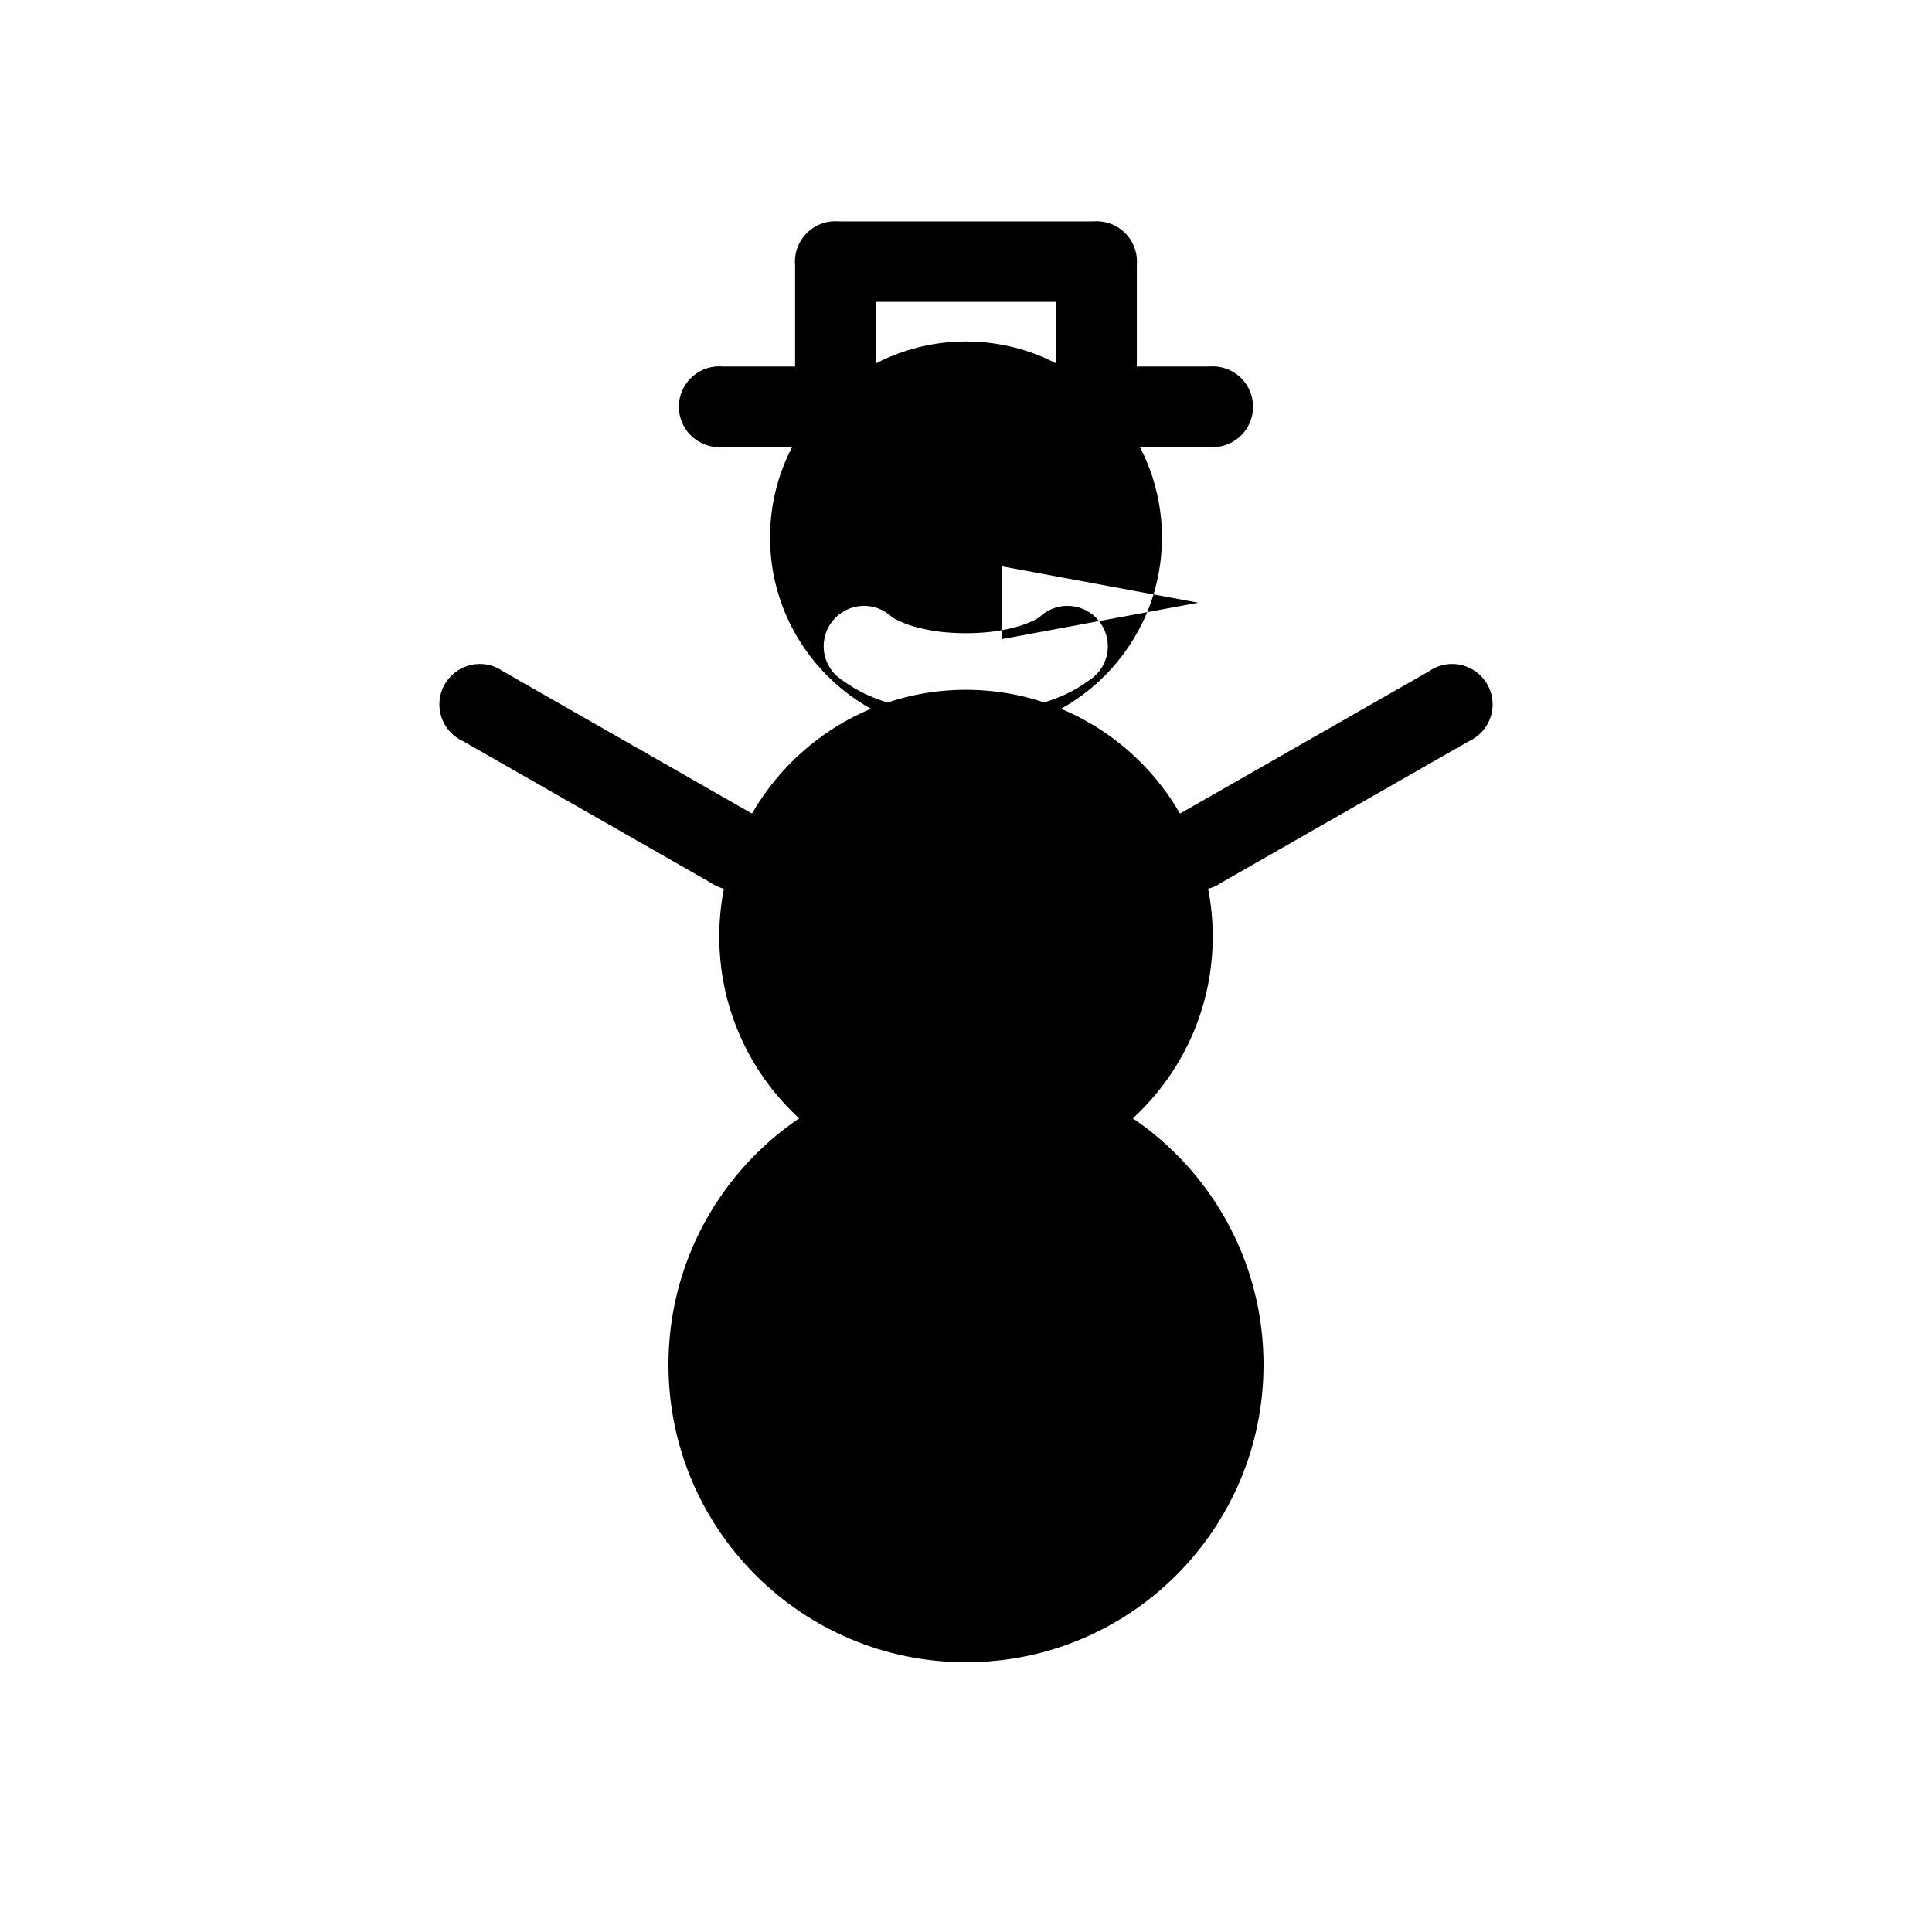
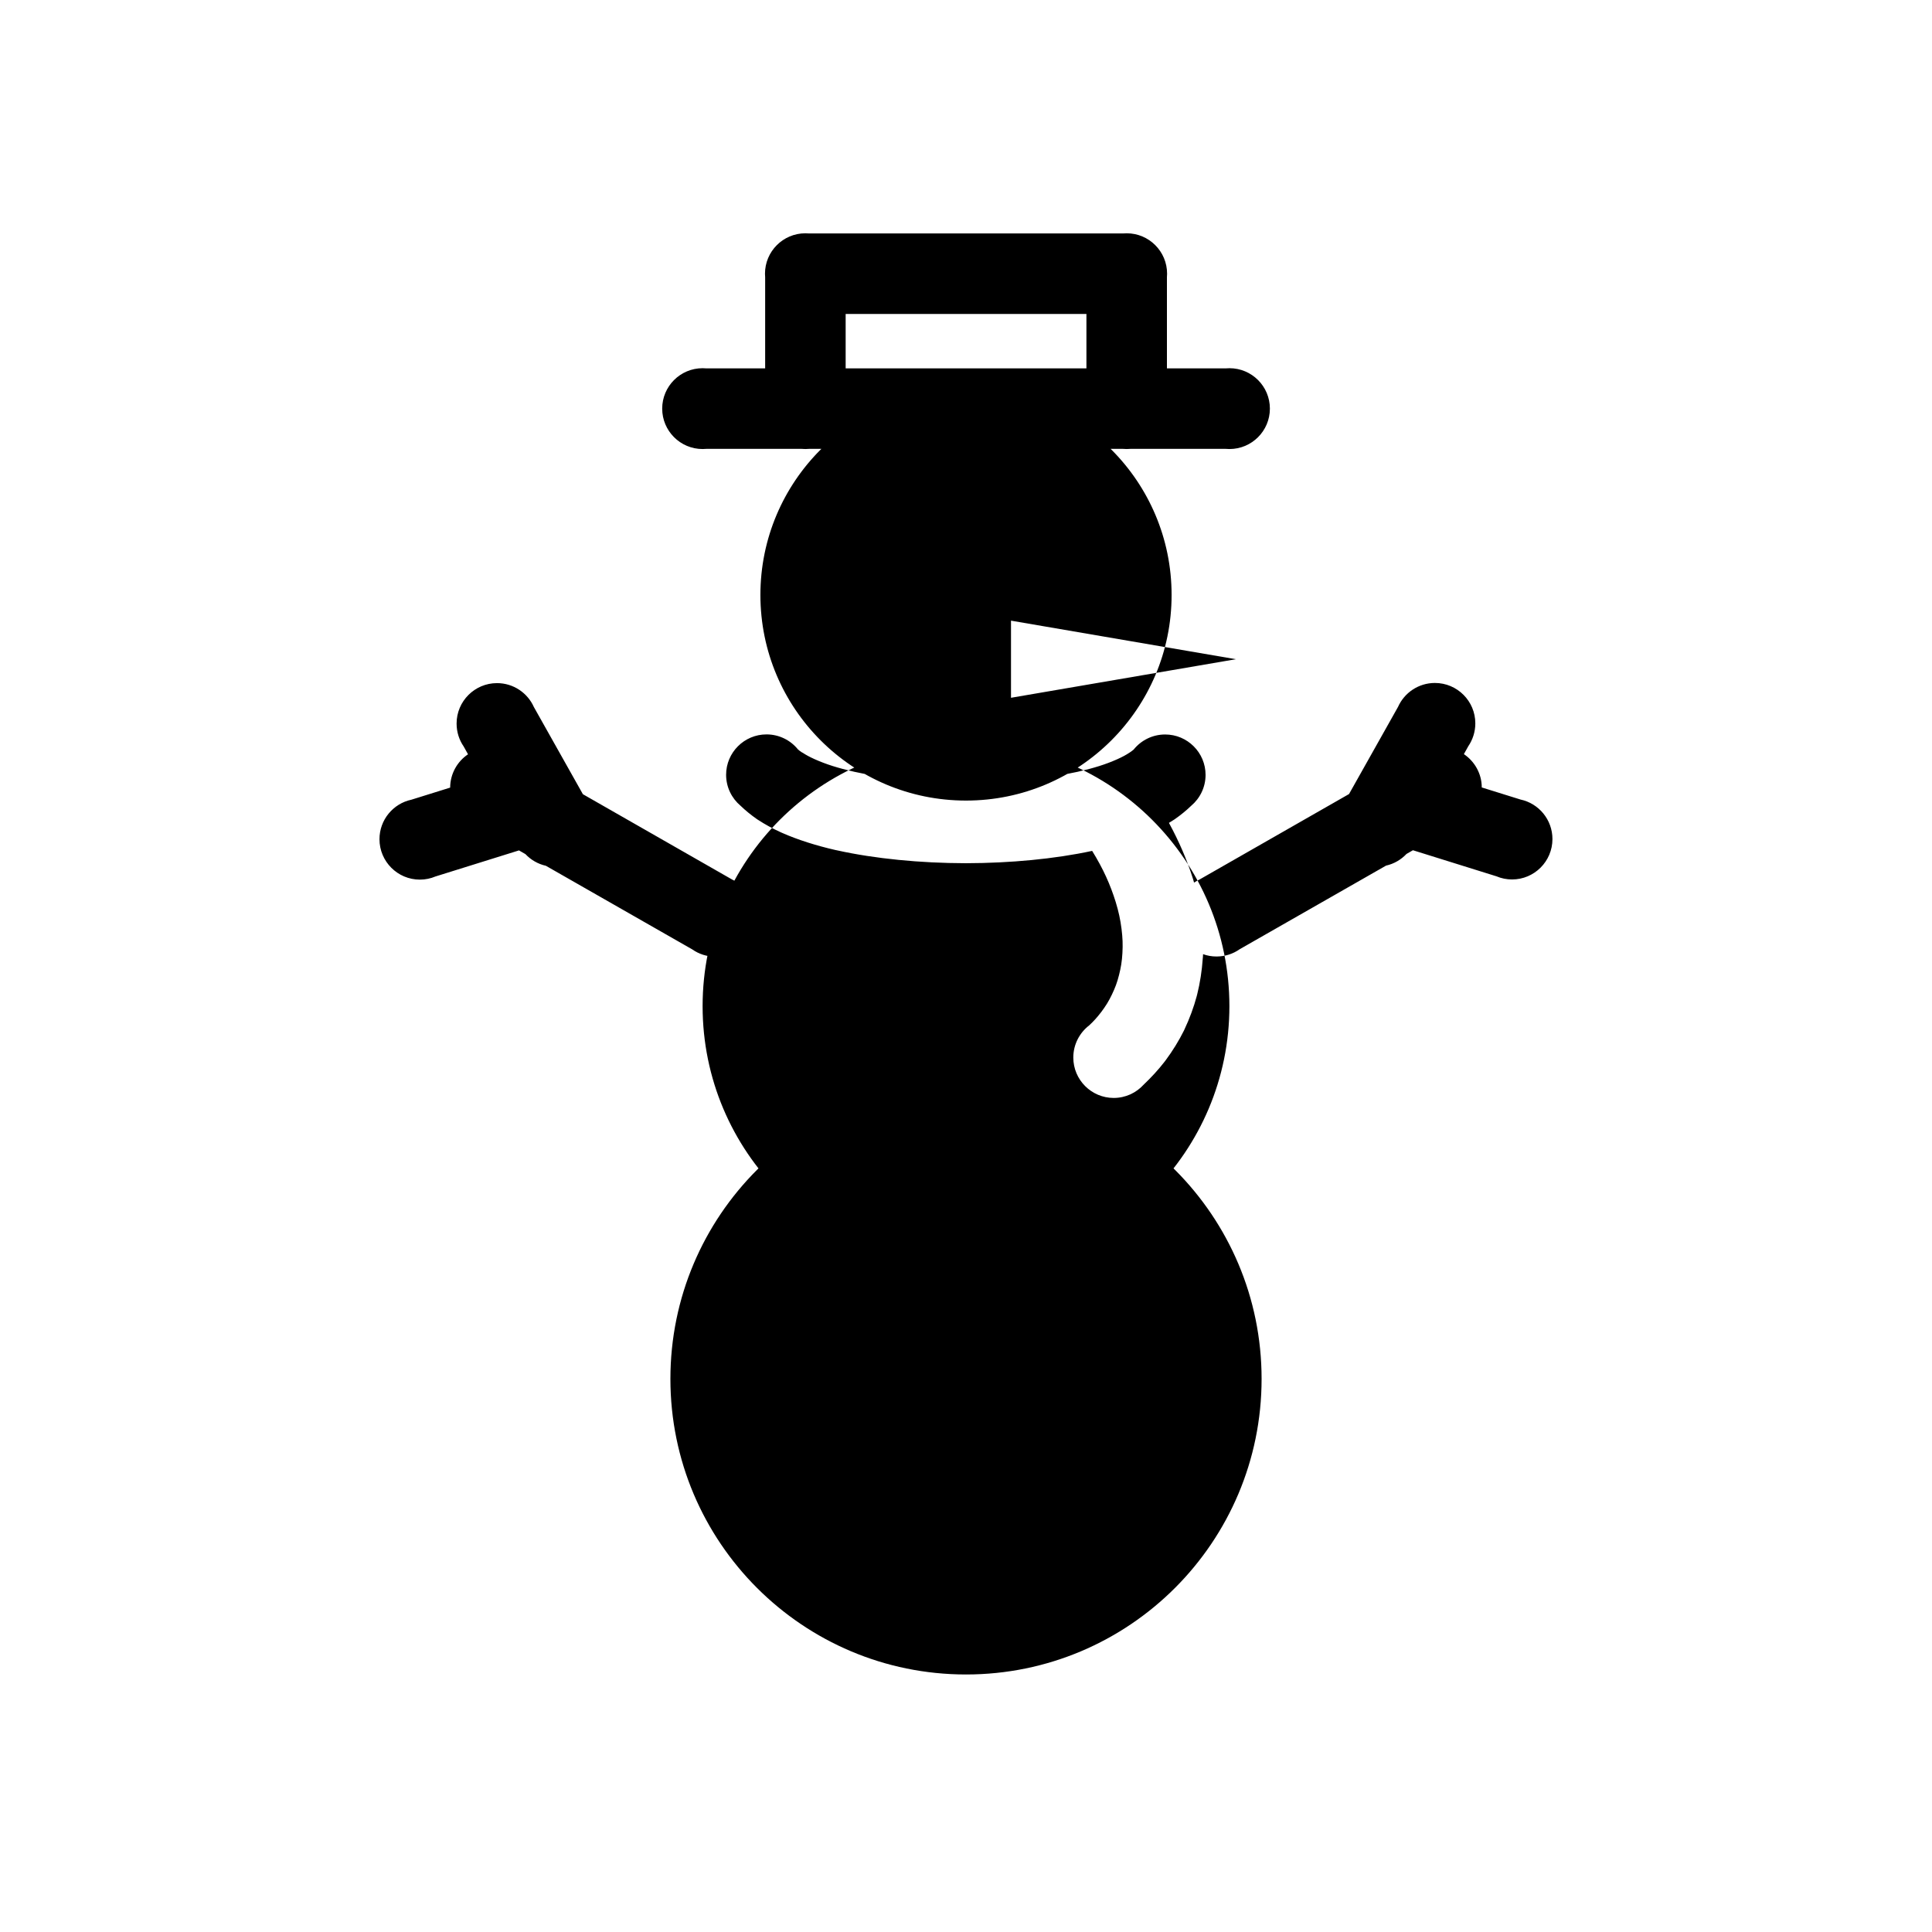
<svg xmlns="http://www.w3.org/2000/svg" viewBox="0 0 24 24" fill="currentColor" stroke="none">
-   <path d="M12,4.242c1.344,0 2.434,1.09 2.434,2.434c0,1.344 -1.09,2.434 -2.434,2.434c-1.344,0 -2.434,-1.09 -2.434,-2.434c0,-1.344 1.09,-2.434 2.434,-2.434zM12,8.569c1.693,0 3.065,1.372 3.065,3.065c0,1.693 -1.372,3.065 -3.065,3.065c-1.693,0 -3.065,-1.372 -3.065,-3.065c0,-1.693 1.372,-3.065 3.065,-3.065zM12,13.257c2.041,0 3.696,1.655 3.696,3.696c0,2.041 -1.655,3.696 -3.696,3.696c-2.041,0 -3.696,-1.655 -3.696,-3.696c0,-2.041 1.655,-3.696 3.696,-3.696zM12.451,7.938l2.434,-0.451l-2.434,-0.451zM8.98,5.553c-0.015,0.001 -0.03,0.002 -0.045,0.002c-0.277,0 -0.502,-0.225 -0.502,-0.502c0,-0.277 0.225,-0.502 0.502,-0.502c0.015,0 0.03,0.001 0.045,0.002c0.125,0 0.454,0 0.897,0c0,-0.453 0,-1.072 0,-1.258c-0.001,-0.015 -0.002,-0.03 -0.002,-0.045c0,-0.277 0.225,-0.502 0.502,-0.502c0.015,0 0.03,0.001 0.045,0.002c0.393,0 2.763,0 3.155,0c0.015,-0.001 0.03,-0.002 0.045,-0.002c0.277,0 0.502,0.225 0.502,0.502c0,0.015 -0.001,0.03 -0.002,0.045c0,0.186 0,0.805 0,1.258c0.444,0 0.772,0 0.897,0c0.015,-0.001 0.03,-0.002 0.045,-0.002c0.277,0 0.502,0.225 0.502,0.502c0,0.277 -0.225,0.502 -0.502,0.502c-0.015,0 -0.03,-0.001 -0.045,-0.002c-0.165,0 -0.683,0 -1.352,0c-0.015,0.001 -0.03,0.002 -0.045,0.002c-0.015,0 -0.03,-0.001 -0.045,-0.002c-0.958,0 -2.197,0 -3.155,0c-0.015,0.001 -0.03,0.002 -0.045,0.002c-0.015,0 -0.03,-0.001 -0.045,-0.002c-0.669,0 -1.188,0 -1.352,0zM10.877,4.553c0.717,0 1.529,0 2.246,0c0,-0.251 0,-0.552 0,-0.803c-0.612,0 -1.633,0 -2.246,0c0,0.251 0,0.552 0,0.803zM11.182,7.721c-0.05,-0.023 -0.076,-0.037 -0.104,-0.058c-0.089,-0.085 -0.211,-0.137 -0.344,-0.137c-0.277,0 -0.502,0.225 -0.502,0.502c0,0.179 0.094,0.336 0.235,0.425c0.089,0.065 0.193,0.126 0.292,0.173v0c0.003,0.001 0.006,0.003 0.009,0.004c0.003,0.001 0.006,0.003 0.009,0.004v0c0.114,0.051 0.244,0.096 0.37,0.129v0c0.004,0 0.007,0.001 0.01,0.002c0.004,0 0.007,0.001 0.01,0.002v0c0.252,0.063 0.546,0.096 0.82,0.098v0c0.003,0 0.007,0 0.01,0c0.003,0 0.007,0 0.01,0v0c0.274,-0.002 0.567,-0.035 0.82,-0.098v0c0.004,0 0.007,-0.001 0.01,-0.002c0.004,0 0.007,-0.001 0.01,-0.002v0c0.126,-0.034 0.256,-0.078 0.37,-0.129v0c0.003,-0.001 0.006,-0.003 0.009,-0.004c0.003,-0.001 0.006,-0.003 0.009,-0.004v0c0.099,-0.046 0.203,-0.107 0.292,-0.173c0.141,-0.089 0.235,-0.246 0.235,-0.425c0,-0.277 -0.225,-0.502 -0.502,-0.502c-0.133,0 -0.254,0.052 -0.344,0.137c-0.028,0.021 -0.054,0.035 -0.104,0.058c-0.072,0.032 -0.13,0.052 -0.221,0.076c-0.19,0.048 -0.371,0.068 -0.592,0.069c-0.221,-0.001 -0.402,-0.021 -0.592,-0.069c-0.091,-0.023 -0.149,-0.043 -0.221,-0.076zM9.323,10.096c0.173,0.079 0.294,0.254 0.294,0.457c0,0.277 -0.225,0.502 -0.502,0.502c-0.107,0 -0.206,-0.033 -0.287,-0.09c-0.366,-0.209 -2.708,-1.547 -3.076,-1.758c-0.173,-0.079 -0.294,-0.254 -0.294,-0.457c0,-0.277 0.225,-0.502 0.502,-0.502c0.107,0 0.206,0.033 0.287,0.09c0.366,0.209 2.708,1.547 3.076,1.758zM14.383,10.553c0,-0.203 0.121,-0.378 0.294,-0.457c0.368,-0.211 2.71,-1.549 3.076,-1.758c0.081,-0.057 0.18,-0.09 0.287,-0.09c0.277,0 0.502,0.225 0.502,0.502c0,0.203 -0.121,0.378 -0.294,0.457c-0.368,0.211 -2.71,1.549 -3.076,1.758c-0.081,0.057 -0.18,0.09 -0.287,0.09c-0.277,0 -0.502,-0.225 -0.502,-0.502z" />
+   <path d="M12,4.837c1.411,0 2.554,1.144 2.554,2.554c0,1.411 -1.144,2.554 -2.554,2.554c-1.411,0 -2.554,-1.144 -2.554,-2.554c0,-1.411 1.144,-2.554 2.554,-2.554zM12,9.227c1.807,0 3.272,1.465 3.272,3.272c0,1.807 -1.465,3.272 -3.272,3.272c-1.807,0 -3.272,-1.465 -3.272,-3.272c0,-1.807 1.465,-3.272 3.272,-3.272zM12,13.457c2.028,0 3.672,1.644 3.672,3.672c0,2.028 -1.644,3.672 -3.672,3.672c-2.028,0 -3.672,-1.644 -3.672,-3.672c0,-2.028 1.644,-3.672 3.672,-3.672zM12.559,8.668l2.794,-0.479l-2.794,-0.479zM8.773,5.576c-0.015,0.001 -0.03,0.002 -0.045,0.002c-0.277,0 -0.502,-0.225 -0.502,-0.502c0,-0.277 0.225,-0.502 0.502,-0.502c0.015,0 0.03,0.001 0.045,0.002c0.109,0 0.371,0 0.732,0c0,-0.415 0,-0.958 0,-1.131c-0.001,-0.015 -0.002,-0.03 -0.002,-0.045c0,-0.277 0.225,-0.502 0.502,-0.502c0.015,0 0.03,0.001 0.045,0.002c0.446,0 3.455,0 3.901,0c0.015,-0.001 0.03,-0.002 0.045,-0.002c0.277,0 0.502,0.225 0.502,0.502c0,0.015 -0.001,0.03 -0.002,0.045c0,0.173 0,0.716 0,1.131c0.361,0 0.623,0 0.732,0c0.015,-0.001 0.03,-0.002 0.045,-0.002c0.277,0 0.502,0.225 0.502,0.502c0,0.277 -0.225,0.502 -0.502,0.502c-0.015,0 -0.03,-0.001 -0.045,-0.002c-0.15,0 -0.595,0 -1.187,0c-0.015,0.001 -0.03,0.002 -0.045,0.002c-0.015,0 -0.03,-0.001 -0.045,-0.002c-1.137,0 -2.764,0 -3.901,0c-0.015,0.001 -0.03,0.002 -0.045,0.002c-0.015,0 -0.03,-0.001 -0.045,-0.002c-0.592,0 -1.037,0 -1.187,0zM10.505,4.576c0.929,0 2.062,0 2.991,0c0,-0.214 0,-0.462 0,-0.676c-0.77,0 -2.221,0 -2.991,0c0,0.214 0,0.462 0,0.676zM9.964,9.348c-0.026,-0.017 -0.039,-0.027 -0.051,-0.038c-0.092,-0.114 -0.233,-0.187 -0.391,-0.187c-0.277,0 -0.502,0.225 -0.502,0.502c0,0.154 0.07,0.292 0.179,0.384c0.062,0.06 0.134,0.118 0.203,0.166v0c0.003,0.002 0.006,0.004 0.009,0.006c0.003,0.001 0.005,0.003 0.008,0.005v0c0.084,0.055 0.181,0.108 0.278,0.152v0c0.003,0.001 0.006,0.003 0.009,0.004c0.003,0.001 0.006,0.003 0.009,0.004v0c0.194,0.086 0.426,0.159 0.662,0.213v0c0.003,0.001 0.007,0.001 0.01,0.002c0.004,0.001 0.007,0.001 0.01,0.002v0c0.473,0.105 1.041,0.159 1.59,0.16v0c0.003,0 0.007,0 0.01,0c0.003,0 0.007,0 0.01,0v0c0.537,-0.001 1.093,-0.052 1.56,-0.153c0.138,0.223 0.226,0.42 0.293,0.636c0.037,0.122 0.057,0.216 0.072,0.332c0.014,0.113 0.017,0.196 0.011,0.302c-0.006,0.104 -0.018,0.176 -0.042,0.272c-0.024,0.095 -0.048,0.158 -0.089,0.244c-0.041,0.085 -0.076,0.141 -0.133,0.217c-0.05,0.065 -0.091,0.111 -0.148,0.164c-0.12,0.092 -0.198,0.237 -0.198,0.4c0,0.277 0.225,0.502 0.502,0.502c0.148,0 0.28,-0.064 0.372,-0.165c0.094,-0.089 0.185,-0.188 0.262,-0.288v0c0.002,-0.003 0.004,-0.005 0.006,-0.008c0.002,-0.003 0.004,-0.005 0.006,-0.008v0c0.084,-0.113 0.164,-0.242 0.227,-0.369v0c0.001,-0.003 0.003,-0.006 0.004,-0.009c0.001,-0.003 0.003,-0.006 0.004,-0.009v0c0.06,-0.127 0.114,-0.272 0.151,-0.411v0c0,-0.004 0.001,-0.007 0.002,-0.01c0.001,-0.004 0.002,-0.007 0.003,-0.01v0c0.035,-0.14 0.059,-0.295 0.069,-0.444v0c0.001,-0.003 0.001,-0.007 0.001,-0.01c0.001,-0.003 0.001,-0.007 0.001,-0.01v0c0.001,-0.012 0.002,-0.023 0.002,-0.035c0.052,0.019 0.108,0.029 0.167,0.029c0.107,0 0.206,-0.033 0.287,-0.09c0.215,-0.122 1.106,-0.632 1.819,-1.039c0.099,-0.022 0.187,-0.074 0.254,-0.145c0.027,-0.016 0.054,-0.031 0.08,-0.046c0.306,0.095 0.863,0.269 1.038,0.324c0.059,0.025 0.125,0.039 0.193,0.039c0.277,0 0.502,-0.225 0.502,-0.502c0,-0.241 -0.17,-0.443 -0.397,-0.491c-0.089,-0.027 -0.277,-0.086 -0.481,-0.15c0,-0.172 -0.089,-0.324 -0.222,-0.414c0.022,-0.04 0.04,-0.073 0.054,-0.097c0.055,-0.081 0.088,-0.179 0.088,-0.285c0,-0.277 -0.225,-0.502 -0.502,-0.502c-0.204,0 -0.38,0.122 -0.458,0.297c-0.099,0.177 -0.443,0.787 -0.609,1.083c-0.718,0.411 -1.635,0.935 -1.854,1.06c-0.025,0.012 -0.048,0.025 -0.071,0.04c-0.003,-0.013 -0.007,-0.026 -0.011,-0.039v0c-0.001,-0.003 -0.002,-0.006 -0.003,-0.009c-0.001,-0.004 -0.002,-0.007 -0.003,-0.01v0c-0.069,-0.219 -0.169,-0.453 -0.295,-0.684c0.019,-0.012 0.038,-0.023 0.056,-0.035v0c0.003,-0.001 0.005,-0.003 0.008,-0.005c0.003,-0.002 0.006,-0.004 0.009,-0.006v0c0.069,-0.048 0.141,-0.106 0.203,-0.166c0.109,-0.092 0.179,-0.23 0.179,-0.384c0,-0.277 -0.225,-0.502 -0.502,-0.502c-0.158,0 -0.299,0.073 -0.391,0.187c-0.013,0.011 -0.026,0.021 -0.051,0.038c-0.049,0.032 -0.086,0.052 -0.152,0.082c-0.143,0.064 -0.29,0.11 -0.491,0.156c-0.415,0.092 -0.881,0.136 -1.389,0.137c-0.507,0 -0.974,-0.044 -1.389,-0.137c-0.201,-0.046 -0.348,-0.092 -0.491,-0.156c-0.066,-0.03 -0.103,-0.05 -0.152,-0.082zM9.389,11.382c0,0.277 -0.225,0.502 -0.502,0.502c-0.107,0 -0.206,-0.033 -0.287,-0.09c-0.214,-0.123 -1.106,-0.632 -1.819,-1.039c-0.099,-0.022 -0.187,-0.074 -0.254,-0.145c-0.027,-0.015 -0.054,-0.031 -0.08,-0.046c-0.305,0.095 -0.863,0.27 -1.038,0.324c-0.059,0.025 -0.125,0.039 -0.193,0.039c-0.277,0 -0.502,-0.225 -0.502,-0.502c0,-0.241 0.17,-0.443 0.397,-0.491c0.089,-0.028 0.277,-0.087 0.481,-0.15c0.001,-0.173 0.089,-0.325 0.222,-0.414c-0.022,-0.039 -0.041,-0.072 -0.054,-0.097c-0.056,-0.081 -0.088,-0.179 -0.088,-0.285c0,-0.277 0.225,-0.502 0.502,-0.502c0.204,0 0.38,0.122 0.458,0.297c0.099,0.177 0.443,0.787 0.609,1.083c0.718,0.41 1.635,0.934 1.854,1.06c0.173,0.079 0.294,0.254 0.294,0.457z" />
</svg>
